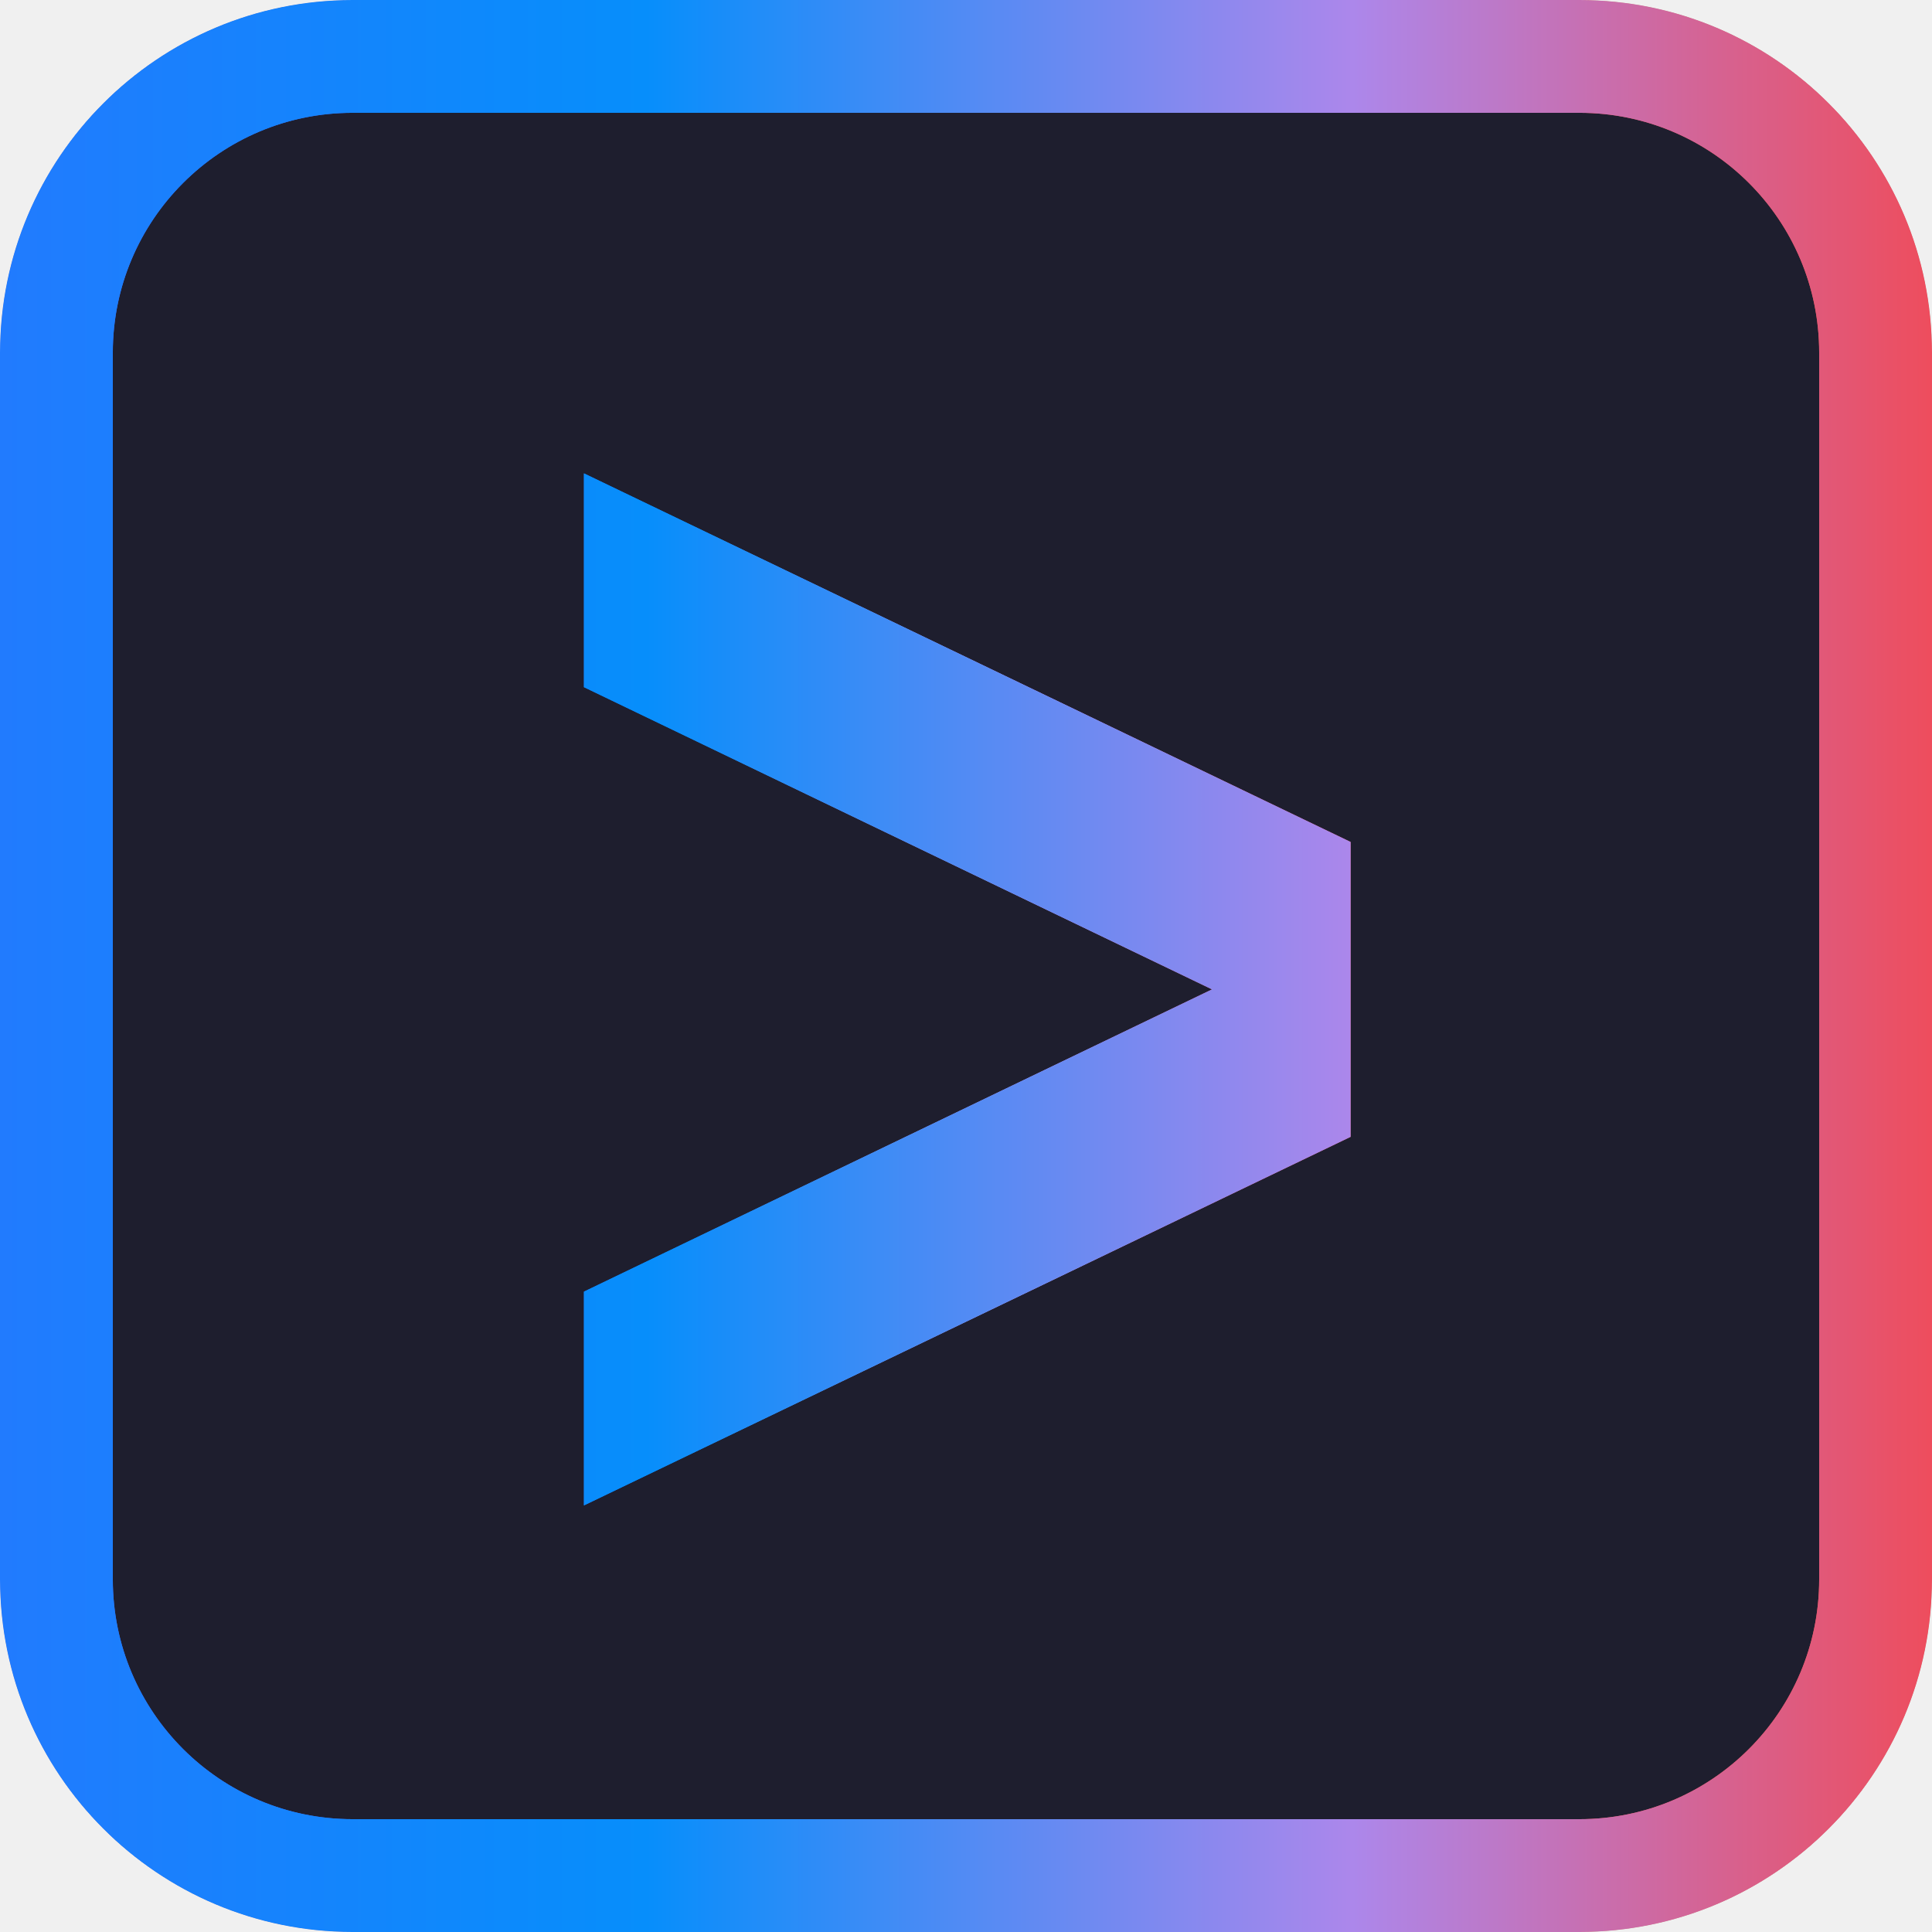
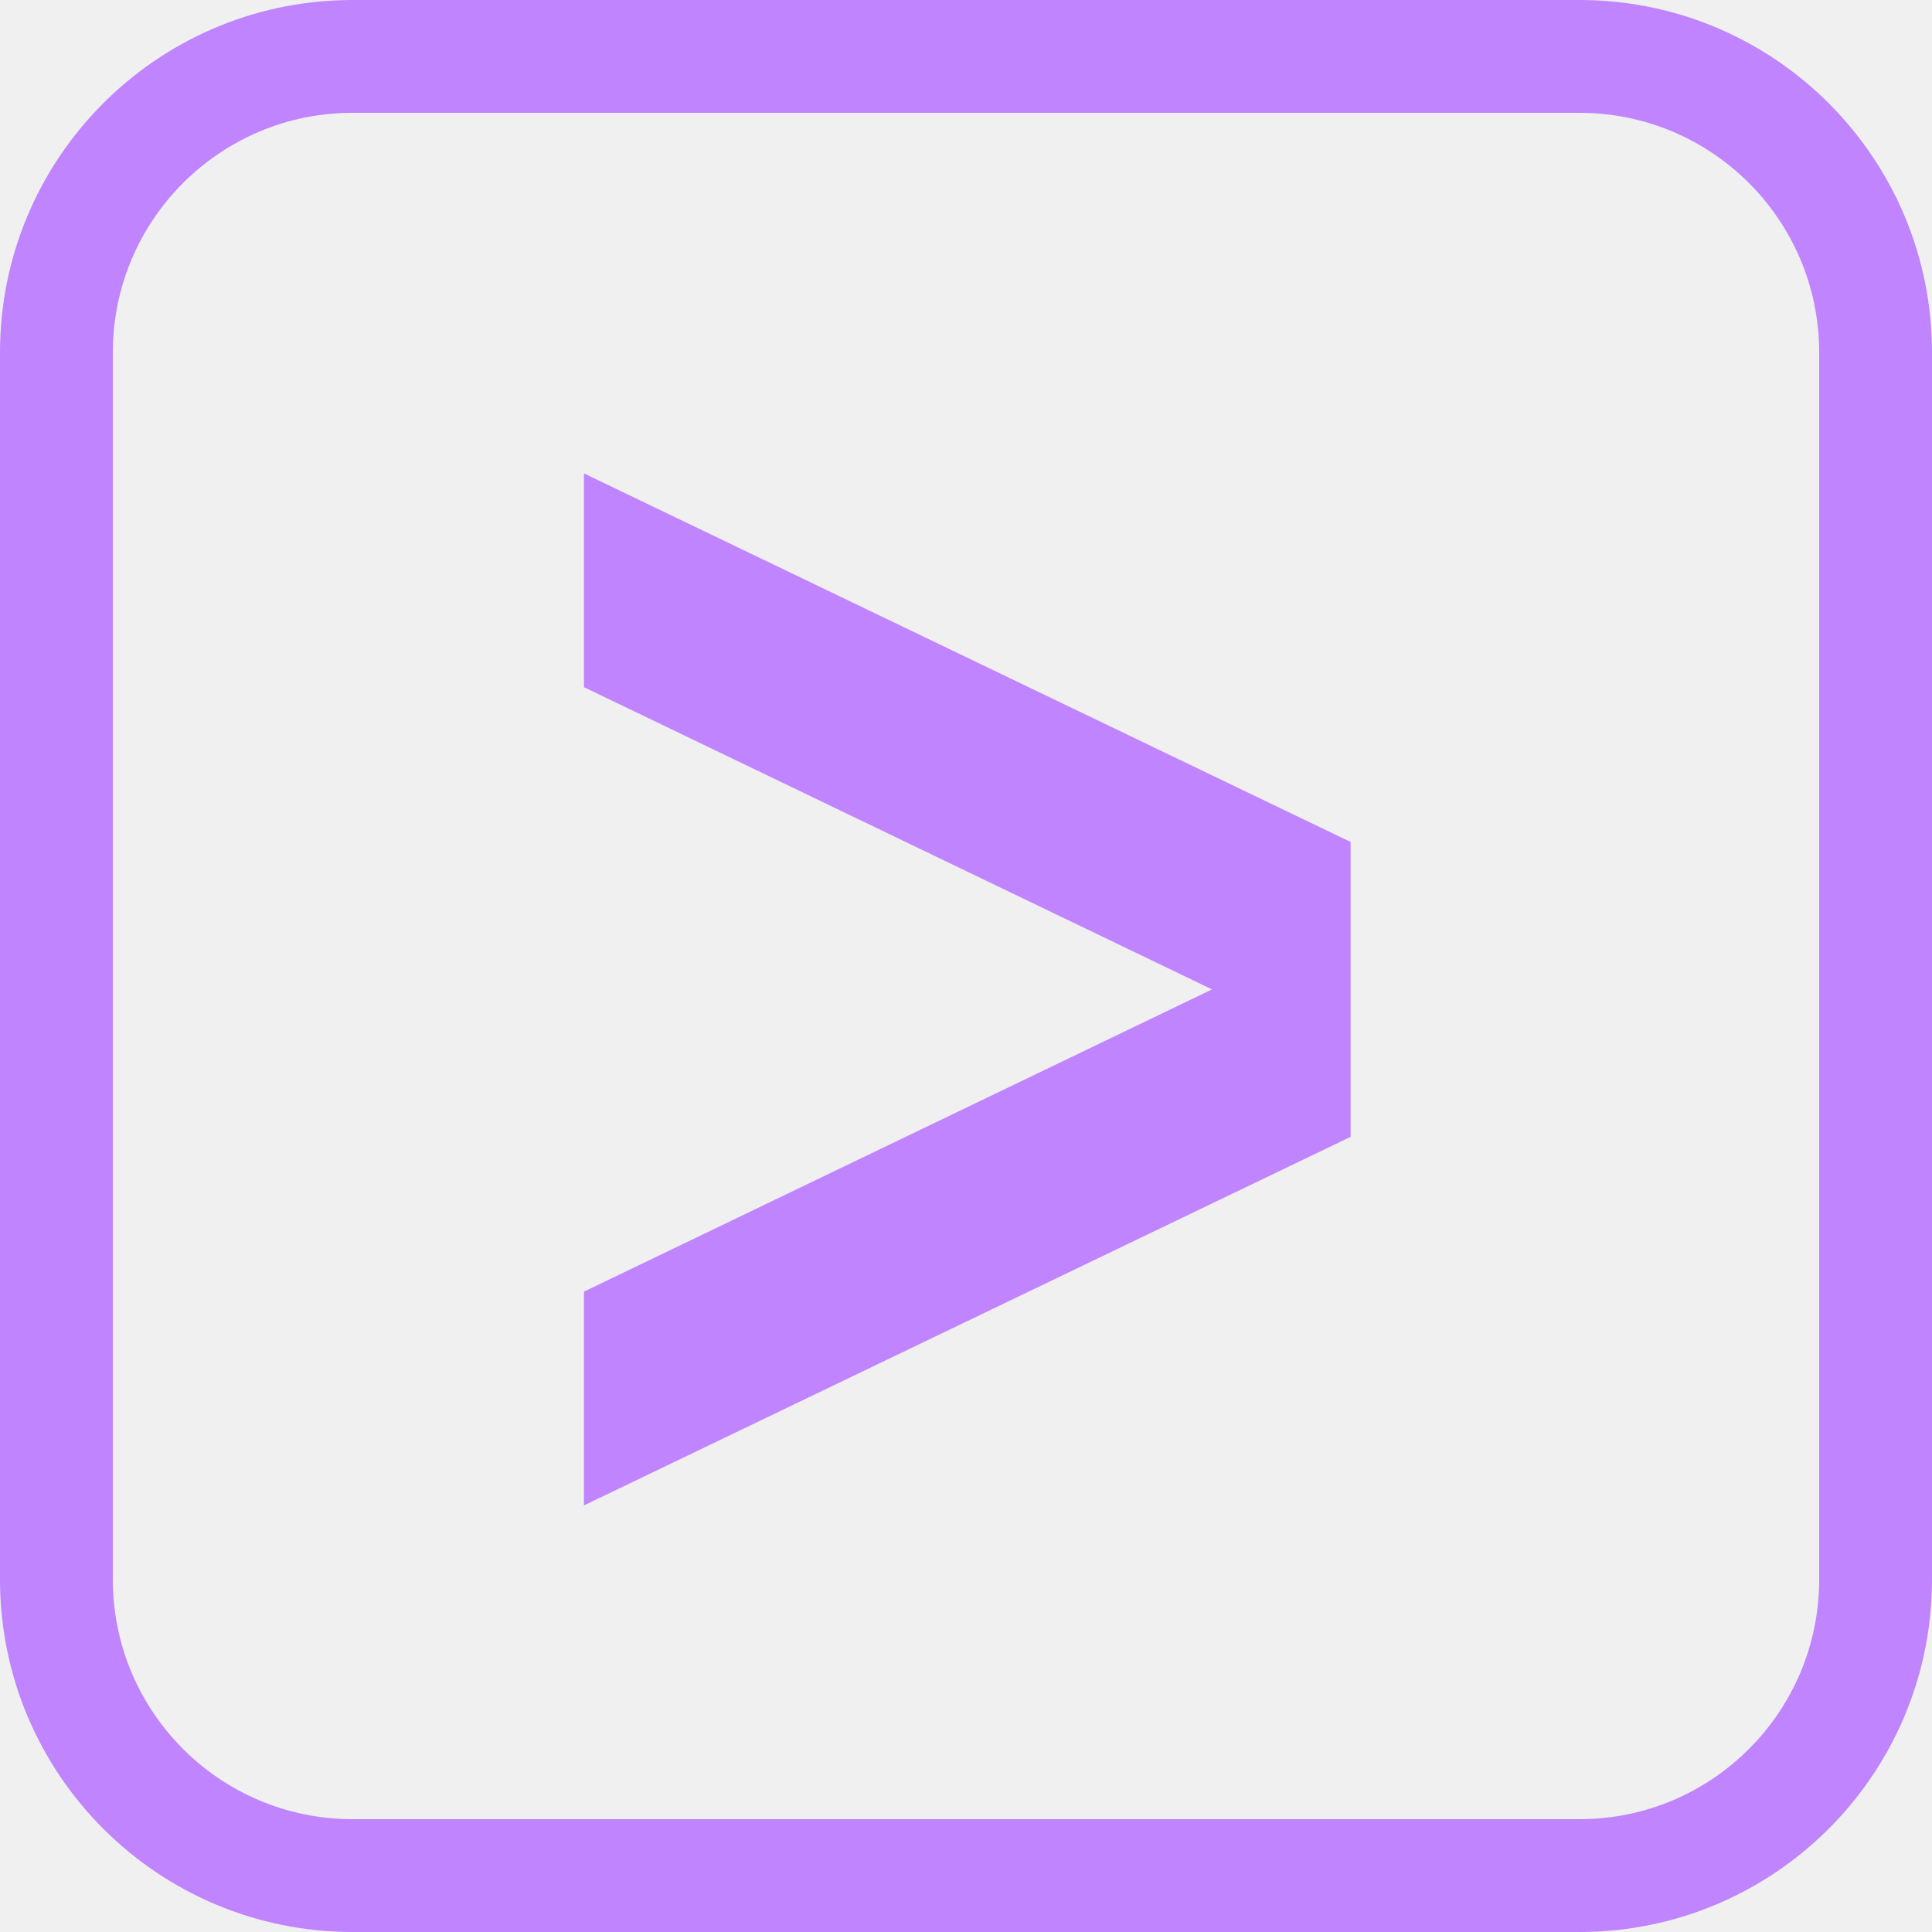
- <svg xmlns="http://www.w3.org/2000/svg" width="512" height="512" viewBox="0 0 512 512" fill="none">
-   <g clip-path="url(#clip0_2486_3558)">
-     <mask id="mask0_2486_3558" style="mask-type:luminance" maskUnits="userSpaceOnUse" x="0" y="0" width="512" height="512">
-       <path d="M418.569 0H93.431C41.83 0 0 41.83 0 93.431V418.569C0 470.17 41.83 512 93.431 512H418.569C470.17 512 512 470.17 512 418.569V93.431C512 41.83 470.17 0 418.569 0Z" fill="white" />
-     </mask>
-     <g mask="url(#mask0_2486_3558)">
-       <path d="M418.569 0H93.431C41.83 0 0 41.83 0 93.431V418.569C0 470.17 41.83 512 93.431 512H418.569C470.17 512 512 470.17 512 418.569V93.431C512 41.83 470.17 0 418.569 0Z" fill="#1E1E2E" />
-       <path d="M419.776 0.008C470.82 0.655 512 42.233 512 93.43V418.572L511.992 419.776C511.344 470.82 469.768 512 418.572 512H93.43C41.83 512 0.001 470.168 0 418.572V93.43C0.001 42.233 41.179 0.655 92.223 0.008L93.43 0H418.572L419.776 0.008ZM93.43 29.898C58.342 29.899 29.899 58.342 29.898 93.43V418.572C29.899 453.656 58.342 482.1 93.43 482.1H418.572C453.656 482.1 482.1 453.656 482.1 418.572V93.43C482.1 58.342 453.656 29.899 418.572 29.898H93.43ZM357.926 223.129V301.274L154.754 398.949V342.297L321.199 262.199L154.754 182.106V125.453L357.926 223.129Z" fill="url(#paint0_linear_2486_3558)" />
-       <path d="M419.776 0.008C470.82 0.655 512 42.233 512 93.43V418.572L511.992 419.776C511.344 470.82 469.768 512 418.572 512H93.43C41.83 512 0.001 470.168 0 418.572V93.43C0.001 42.233 41.179 0.655 92.223 0.008L93.43 0H418.572L419.776 0.008ZM93.43 29.898C58.342 29.899 29.899 58.342 29.898 93.43V418.572C29.899 453.656 58.342 482.1 93.43 482.1H418.572C453.656 482.1 482.1 453.656 482.1 418.572V93.43C482.1 58.342 453.656 29.899 418.572 29.898H93.43ZM357.926 223.129V301.274L154.754 398.949V342.297L321.199 262.199L154.754 182.106V125.453L357.926 223.129Z" fill="url(#paint1_linear_2486_3558)" />
-     </g>
-   </g>
-   <defs>
-     <linearGradient id="paint0_linear_2486_3558" x1="119.591" y1="257.869" x2="393.343" y2="257.869" gradientUnits="userSpaceOnUse">
-       <stop offset="0.02" stop-color="#406AFB" />
-       <stop offset="0.227" stop-color="#078EFB" />
-       <stop offset="0.419" stop-color="#939AFF" />
-       <stop offset="0.585" stop-color="#D698FC" />
-       <stop offset="0.774" stop-color="#FA6178" />
-       <stop offset="0.979" stop-color="#F2554F" />
-     </linearGradient>
-     <linearGradient id="paint1_linear_2486_3558" x1="0" y1="257.869" x2="512" y2="257.869" gradientUnits="userSpaceOnUse">
-       <stop stop-color="#217BFE" />
-       <stop offset="0.335" stop-color="#078EFB" />
-       <stop offset="0.7" stop-color="#AC87EB" />
-       <stop offset="1" stop-color="#EE4D5D" />
-     </linearGradient>
-     <clipPath id="clip0_2486_3558">
-       <rect width="512" height="512" fill="white" />
-     </clipPath>
-   </defs>
+ <svg xmlns="http://www.w3.org/2000/svg" viewBox="0 0 512 512">
+   <path d="M419.776 0.008C470.82 0.655 512 42.233 512 93.43V418.572L511.992 419.776C511.344 470.82 469.768 512 418.572 512H93.43C41.83 512 0.001 470.168 0 418.572V93.43C0.001 42.233 41.179 0.655 92.223 0.008L93.43 0H418.572L419.776 0.008ZM93.43 29.898C58.342 29.899 29.899 58.342 29.898 93.43V418.572C29.899 453.656 58.342 482.1 93.43 482.1H418.572C453.656 482.1 482.1 453.656 482.1 418.572V93.43C482.1 58.342 453.656 29.899 418.572 29.898H93.43ZM357.926 223.129V301.274L154.754 398.949V342.297L321.199 262.199L154.754 182.106V125.453L357.926 223.129Z" fill="#BF84FE" />
</svg>
